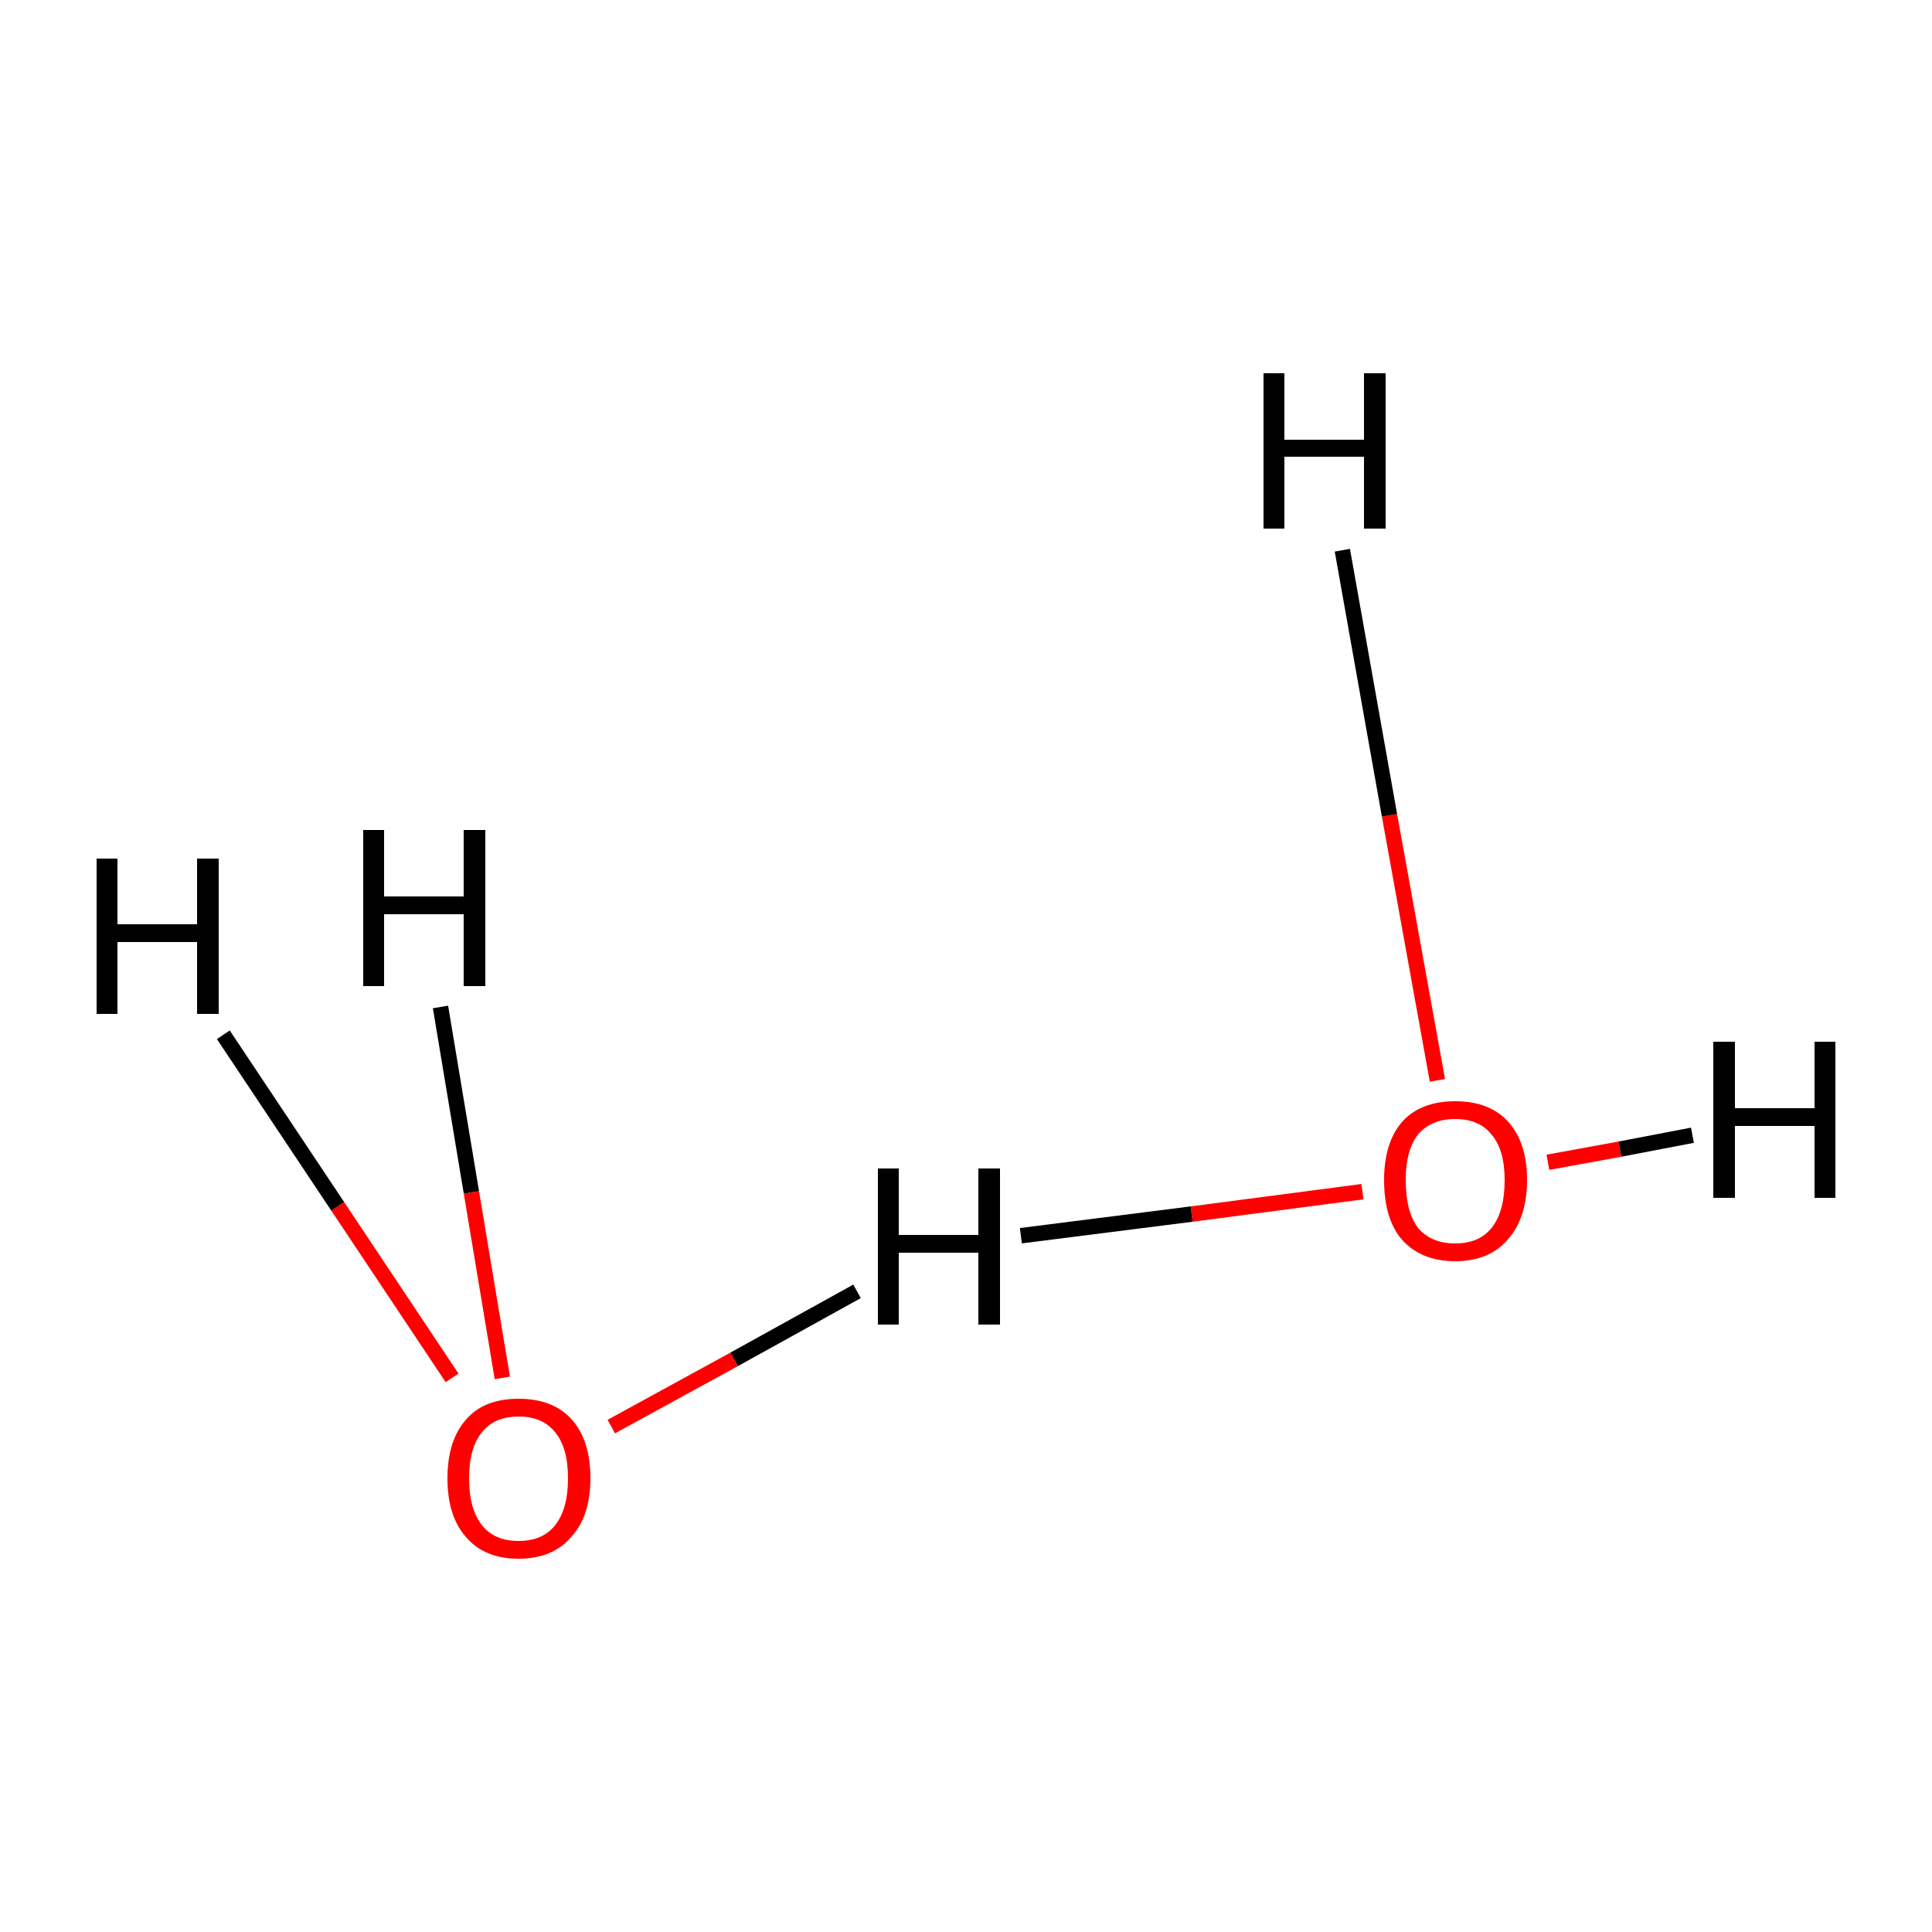
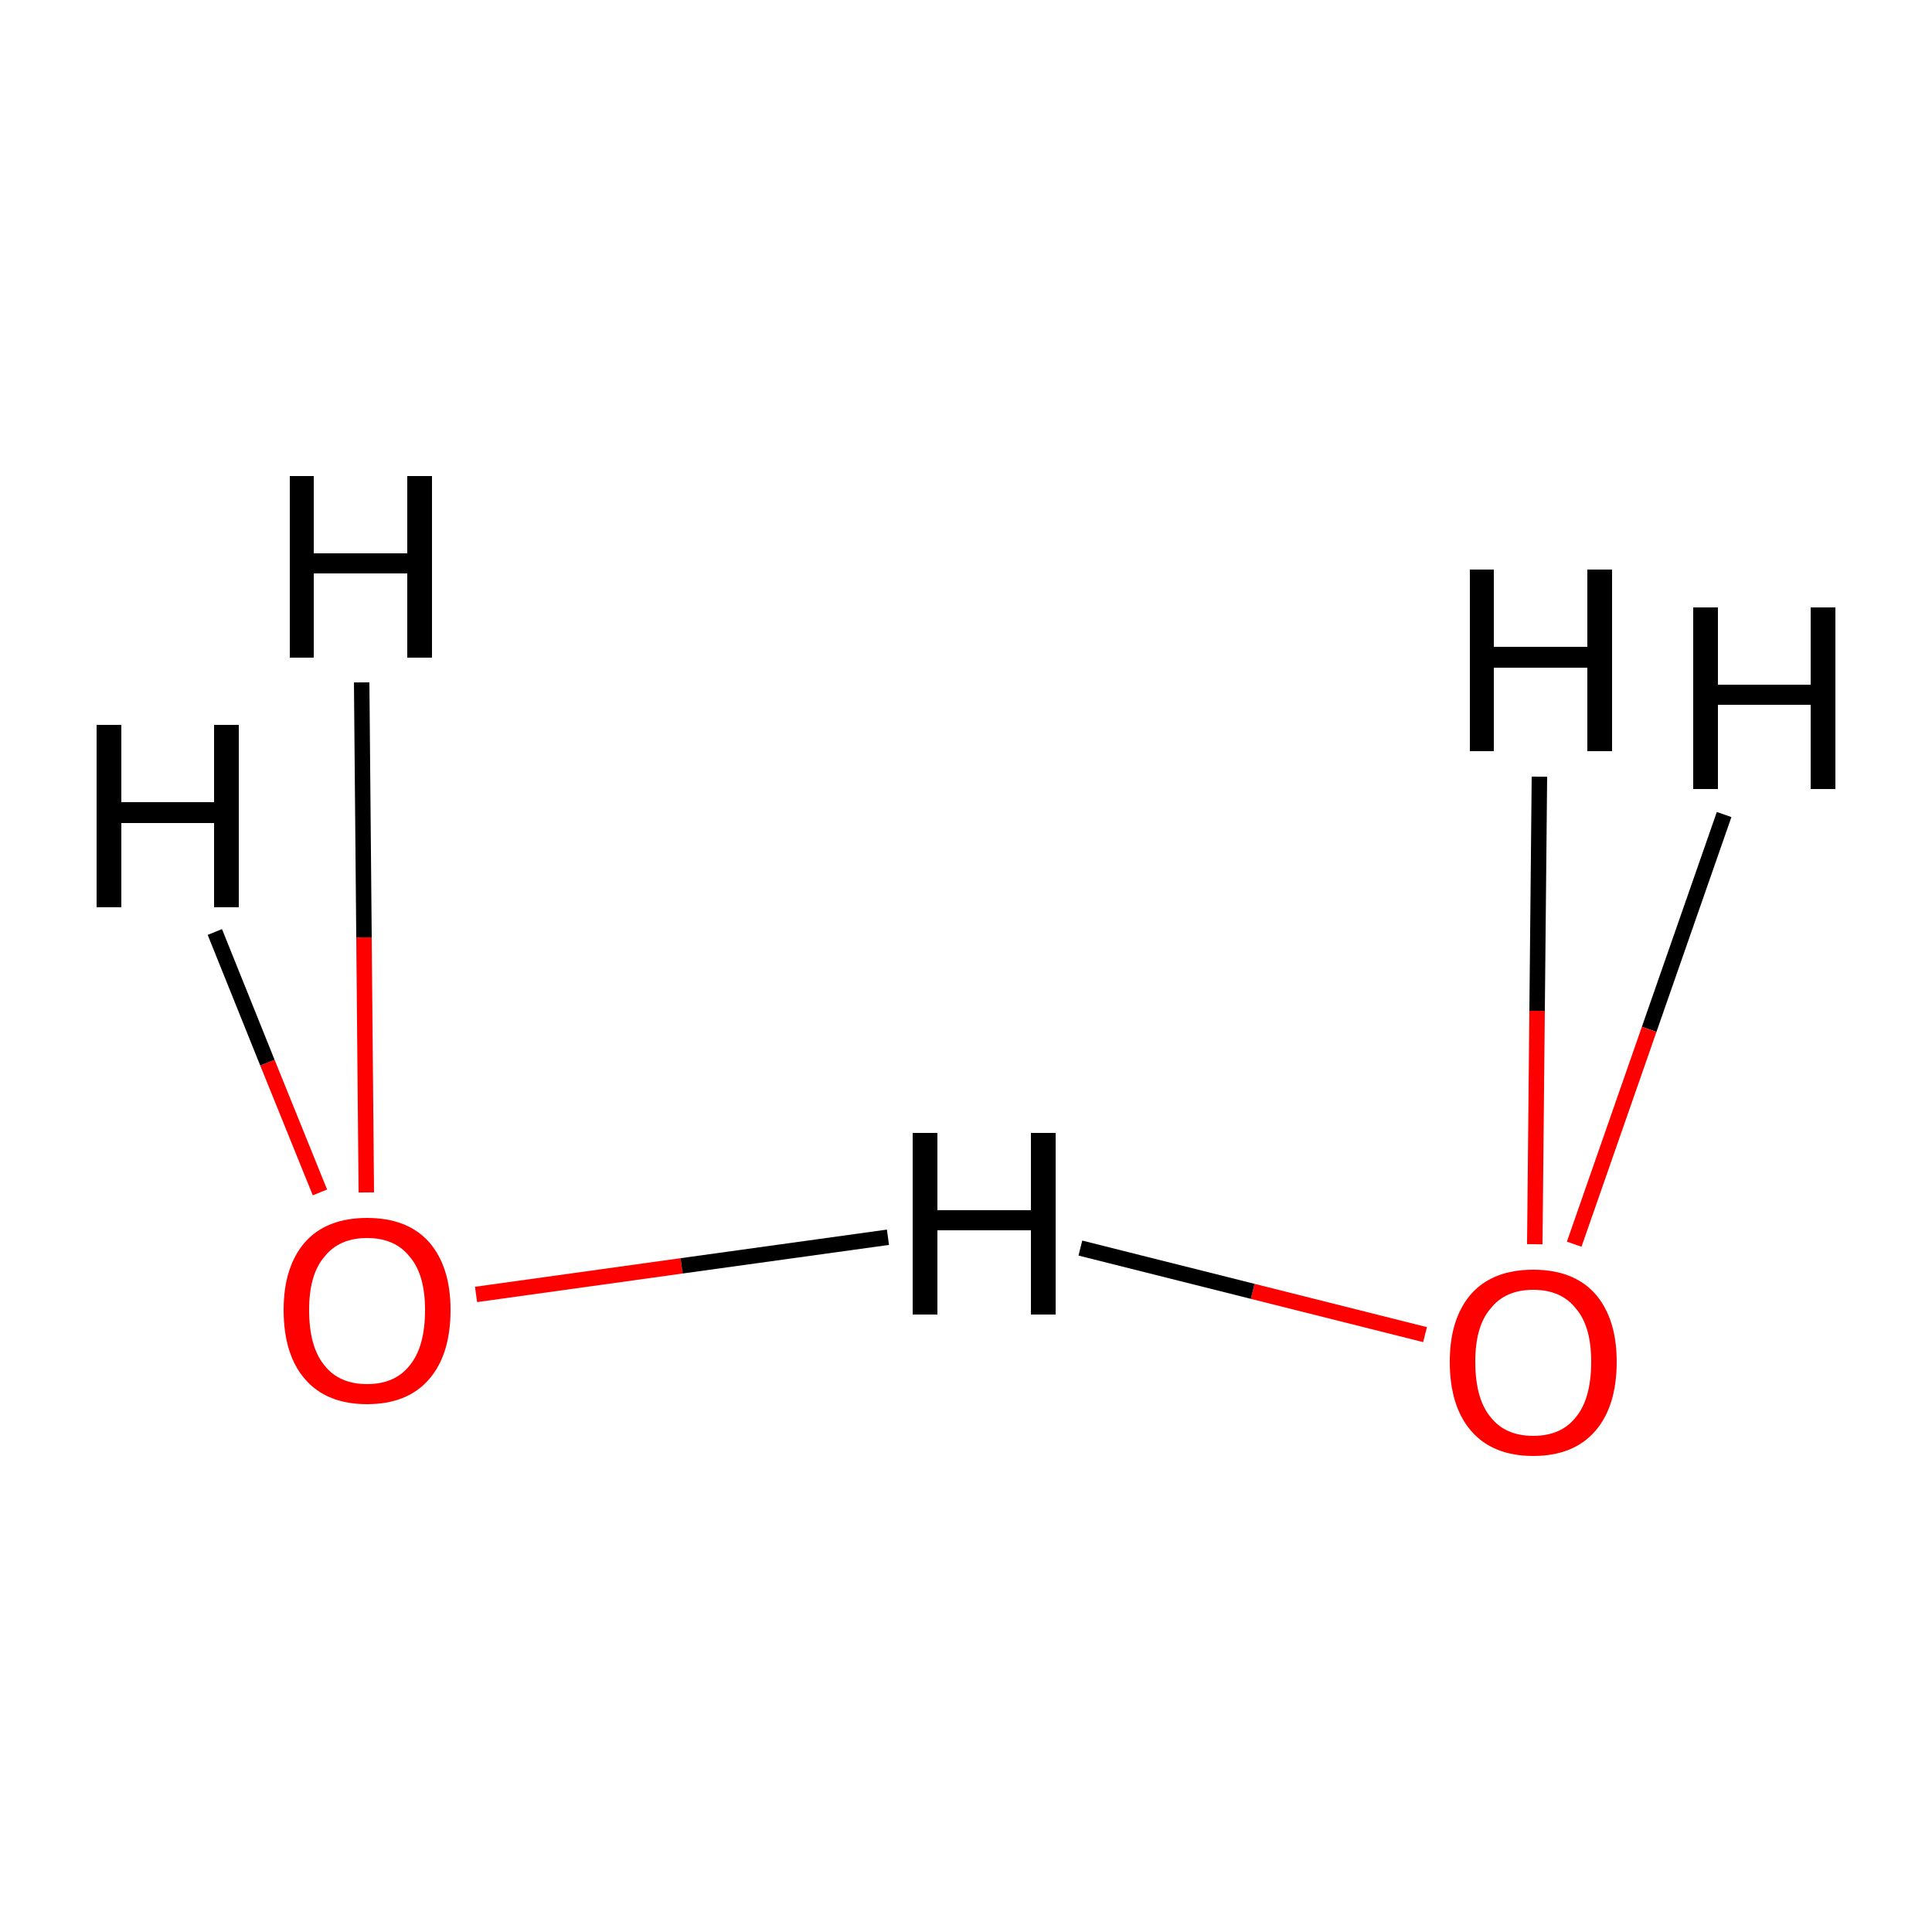
<svg xmlns="http://www.w3.org/2000/svg" version="1.1" baseProfile="full" xml:space="preserve" width="250px" height="250px" viewBox="0 0 250 250">
  <rect style="opacity:1.0;fill:#FFFFFF;stroke:none" width="250.0" height="250.0" x="0.0" y="0.0"> </rect>
-   <path class="bond-0 atom-0 atom-1" d="M 57.0,130.3 L 61.0,154.3" style="fill:none;fill-rule:evenodd;stroke:#000000;stroke-width:2.0px;stroke-linecap:butt;stroke-linejoin:miter;stroke-opacity:1" />
-   <path class="bond-0 atom-0 atom-1" d="M 61.0,154.3 L 65.0,178.3" style="fill:none;fill-rule:evenodd;stroke:#FF0000;stroke-width:2.0px;stroke-linecap:butt;stroke-linejoin:miter;stroke-opacity:1" />
-   <path class="bond-1 atom-1 atom-2" d="M 79.1,184.6 L 95.0,175.9" style="fill:none;fill-rule:evenodd;stroke:#FF0000;stroke-width:2.0px;stroke-linecap:butt;stroke-linejoin:miter;stroke-opacity:1" />
-   <path class="bond-1 atom-1 atom-2" d="M 95.0,175.9 L 110.9,167.1" style="fill:none;fill-rule:evenodd;stroke:#000000;stroke-width:2.0px;stroke-linecap:butt;stroke-linejoin:miter;stroke-opacity:1" />
-   <path class="bond-2 atom-3 atom-2" d="M 176.3,154.2 L 154.2,157.1" style="fill:none;fill-rule:evenodd;stroke:#FF0000;stroke-width:2.0px;stroke-linecap:butt;stroke-linejoin:miter;stroke-opacity:1" />
-   <path class="bond-2 atom-3 atom-2" d="M 154.2,157.1 L 132.1,159.9" style="fill:none;fill-rule:evenodd;stroke:#000000;stroke-width:2.0px;stroke-linecap:butt;stroke-linejoin:miter;stroke-opacity:1" />
-   <path class="bond-3 atom-4 atom-3" d="M 219.0,146.9 L 209.6,148.7" style="fill:none;fill-rule:evenodd;stroke:#000000;stroke-width:2.0px;stroke-linecap:butt;stroke-linejoin:miter;stroke-opacity:1" />
-   <path class="bond-3 atom-4 atom-3" d="M 209.6,148.7 L 200.3,150.4" style="fill:none;fill-rule:evenodd;stroke:#FF0000;stroke-width:2.0px;stroke-linecap:butt;stroke-linejoin:miter;stroke-opacity:1" />
-   <path class="bond-4 atom-3 atom-5" d="M 186.0,139.8 L 179.8,105.5" style="fill:none;fill-rule:evenodd;stroke:#FF0000;stroke-width:2.0px;stroke-linecap:butt;stroke-linejoin:miter;stroke-opacity:1" />
-   <path class="bond-4 atom-3 atom-5" d="M 179.8,105.5 L 173.7,71.2" style="fill:none;fill-rule:evenodd;stroke:#000000;stroke-width:2.0px;stroke-linecap:butt;stroke-linejoin:miter;stroke-opacity:1" />
-   <path class="bond-5 atom-1 atom-6" d="M 58.5,178.3 L 43.7,156.1" style="fill:none;fill-rule:evenodd;stroke:#FF0000;stroke-width:2.0px;stroke-linecap:butt;stroke-linejoin:miter;stroke-opacity:1" />
-   <path class="bond-5 atom-1 atom-6" d="M 43.7,156.1 L 28.9,133.9" style="fill:none;fill-rule:evenodd;stroke:#000000;stroke-width:2.0px;stroke-linecap:butt;stroke-linejoin:miter;stroke-opacity:1" />
-   <path class="atom-0" d="M 47.0 107.4 L 49.7 107.4 L 49.7 116.0 L 60.0 116.0 L 60.0 107.4 L 62.8 107.4 L 62.8 127.6 L 60.0 127.6 L 60.0 118.3 L 49.7 118.3 L 49.7 127.6 L 47.0 127.6 L 47.0 107.4 " fill="#000000" />
-   <path class="atom-1" d="M 57.9 191.3 Q 57.9 186.4, 60.3 183.7 Q 62.6 181.0, 67.1 181.0 Q 71.6 181.0, 74.0 183.7 Q 76.4 186.4, 76.4 191.3 Q 76.4 196.2, 73.9 198.9 Q 71.5 201.7, 67.1 201.7 Q 62.7 201.7, 60.3 198.9 Q 57.9 196.2, 57.9 191.3 M 67.1 199.4 Q 70.2 199.4, 71.8 197.4 Q 73.5 195.3, 73.5 191.3 Q 73.5 187.3, 71.8 185.3 Q 70.2 183.3, 67.1 183.3 Q 64.0 183.3, 62.4 185.3 Q 60.7 187.3, 60.7 191.3 Q 60.7 195.3, 62.4 197.4 Q 64.0 199.4, 67.1 199.4 " fill="#FF0000" />
-   <path class="atom-2" d="M 113.6 151.2 L 116.3 151.2 L 116.3 159.8 L 126.6 159.8 L 126.6 151.2 L 129.4 151.2 L 129.4 171.4 L 126.6 171.4 L 126.6 162.1 L 116.3 162.1 L 116.3 171.4 L 113.6 171.4 L 113.6 151.2 " fill="#000000" />
-   <path class="atom-3" d="M 179.1 152.7 Q 179.1 147.9, 181.4 145.2 Q 183.8 142.5, 188.3 142.5 Q 192.8 142.5, 195.2 145.2 Q 197.6 147.9, 197.6 152.7 Q 197.6 157.6, 195.1 160.4 Q 192.7 163.2, 188.3 163.2 Q 183.9 163.2, 181.4 160.4 Q 179.1 157.7, 179.1 152.7 M 188.3 160.9 Q 191.4 160.9, 193.0 158.9 Q 194.7 156.8, 194.7 152.7 Q 194.7 148.8, 193.0 146.8 Q 191.4 144.8, 188.3 144.8 Q 185.2 144.8, 183.5 146.8 Q 181.9 148.8, 181.9 152.7 Q 181.9 156.8, 183.5 158.9 Q 185.2 160.9, 188.3 160.9 " fill="#FF0000" />
-   <path class="atom-4" d="M 221.7 134.8 L 224.5 134.8 L 224.5 143.4 L 234.8 143.4 L 234.8 134.8 L 237.5 134.8 L 237.5 155.0 L 234.8 155.0 L 234.8 145.7 L 224.5 145.7 L 224.5 155.0 L 221.7 155.0 L 221.7 134.8 " fill="#000000" />
-   <path class="atom-5" d="M 163.5 48.3 L 166.2 48.3 L 166.2 56.9 L 176.5 56.9 L 176.5 48.3 L 179.3 48.3 L 179.3 68.4 L 176.5 68.4 L 176.5 59.1 L 166.2 59.1 L 166.2 68.4 L 163.5 68.4 L 163.5 48.3 " fill="#000000" />
-   <path class="atom-6" d="M 12.5 111.1 L 15.2 111.1 L 15.2 119.6 L 25.5 119.6 L 25.5 111.1 L 28.3 111.1 L 28.3 131.2 L 25.5 131.2 L 25.5 121.9 L 15.2 121.9 L 15.2 131.2 L 12.5 131.2 L 12.5 111.1 " fill="#000000" />
+   <path class="bond-0 atom-0 atom-1" d="M 223.1,105.4 L 213.4,133.2" style="fill:none;fill-rule:evenodd;stroke:#000000;stroke-width:2.0px;stroke-linecap:butt;stroke-linejoin:miter;stroke-opacity:1" />
+   <path class="bond-0 atom-0 atom-1" d="M 213.4,133.2 L 203.7,161.0" style="fill:none;fill-rule:evenodd;stroke:#FF0000;stroke-width:2.0px;stroke-linecap:butt;stroke-linejoin:miter;stroke-opacity:1" />
+   <path class="bond-1 atom-1 atom-2" d="M 184.4,172.7 L 162.1,167.1" style="fill:none;fill-rule:evenodd;stroke:#FF0000;stroke-width:2.0px;stroke-linecap:butt;stroke-linejoin:miter;stroke-opacity:1" />
+   <path class="bond-1 atom-1 atom-2" d="M 162.1,167.1 L 139.8,161.5" style="fill:none;fill-rule:evenodd;stroke:#000000;stroke-width:2.0px;stroke-linecap:butt;stroke-linejoin:miter;stroke-opacity:1" />
+   <path class="bond-2 atom-3 atom-2" d="M 61.6,167.5 L 88.2,163.8" style="fill:none;fill-rule:evenodd;stroke:#FF0000;stroke-width:2.0px;stroke-linecap:butt;stroke-linejoin:miter;stroke-opacity:1" />
+   <path class="bond-2 atom-3 atom-2" d="M 88.2,163.8 L 114.9,160.1" style="fill:none;fill-rule:evenodd;stroke:#000000;stroke-width:2.0px;stroke-linecap:butt;stroke-linejoin:miter;stroke-opacity:1" />
+   <path class="bond-3 atom-4 atom-3" d="M 46.8,88.3 L 47.1,121.3" style="fill:none;fill-rule:evenodd;stroke:#000000;stroke-width:2.0px;stroke-linecap:butt;stroke-linejoin:miter;stroke-opacity:1" />
+   <path class="bond-3 atom-4 atom-3" d="M 47.1,121.3 L 47.4,154.3" style="fill:none;fill-rule:evenodd;stroke:#FF0000;stroke-width:2.0px;stroke-linecap:butt;stroke-linejoin:miter;stroke-opacity:1" />
+   <path class="bond-4 atom-3 atom-5" d="M 41.4,154.3 L 34.6,137.5" style="fill:none;fill-rule:evenodd;stroke:#FF0000;stroke-width:2.0px;stroke-linecap:butt;stroke-linejoin:miter;stroke-opacity:1" />
+   <path class="bond-4 atom-3 atom-5" d="M 34.6,137.5 L 27.8,120.6" style="fill:none;fill-rule:evenodd;stroke:#000000;stroke-width:2.0px;stroke-linecap:butt;stroke-linejoin:miter;stroke-opacity:1" />
+   <path class="bond-5 atom-1 atom-6" d="M 198.6,161.0 L 198.9,130.8" style="fill:none;fill-rule:evenodd;stroke:#FF0000;stroke-width:2.0px;stroke-linecap:butt;stroke-linejoin:miter;stroke-opacity:1" />
+   <path class="bond-5 atom-1 atom-6" d="M 198.9,130.8 L 199.2,100.5" style="fill:none;fill-rule:evenodd;stroke:#000000;stroke-width:2.0px;stroke-linecap:butt;stroke-linejoin:miter;stroke-opacity:1" />
+   <path class="atom-0" d="M 219.1 78.6 L 222.3 78.6 L 222.3 88.6 L 234.3 88.6 L 234.3 78.6 L 237.5 78.6 L 237.5 102.1 L 234.3 102.1 L 234.3 91.2 L 222.3 91.2 L 222.3 102.1 L 219.1 102.1 L 219.1 78.6 " fill="#000000" />
+   <path class="atom-1" d="M 187.6 176.2 Q 187.6 170.6, 190.4 167.4 Q 193.2 164.3, 198.4 164.3 Q 203.6 164.3, 206.4 167.4 Q 209.2 170.6, 209.2 176.2 Q 209.2 182.0, 206.4 185.2 Q 203.6 188.4, 198.4 188.4 Q 193.2 188.4, 190.4 185.2 Q 187.6 182.0, 187.6 176.2 M 198.4 185.8 Q 202.0 185.8, 203.9 183.4 Q 205.9 181.0, 205.9 176.2 Q 205.9 171.6, 203.9 169.3 Q 202.0 166.9, 198.4 166.9 Q 194.8 166.9, 192.9 169.3 Q 190.9 171.6, 190.9 176.2 Q 190.9 181.0, 192.9 183.4 Q 194.8 185.8, 198.4 185.8 " fill="#FF0000" />
+   <path class="atom-2" d="M 118.1 146.6 L 121.3 146.6 L 121.3 156.6 L 133.4 156.6 L 133.4 146.6 L 136.6 146.6 L 136.6 170.1 L 133.4 170.1 L 133.4 159.2 L 121.3 159.2 L 121.3 170.1 L 118.1 170.1 L 118.1 146.6 " fill="#000000" />
+   <path class="atom-3" d="M 36.7 169.5 Q 36.7 163.9, 39.5 160.7 Q 42.3 157.6, 47.5 157.6 Q 52.7 157.6, 55.5 160.7 Q 58.3 163.9, 58.3 169.5 Q 58.3 175.3, 55.5 178.5 Q 52.7 181.7, 47.5 181.7 Q 42.3 181.7, 39.5 178.5 Q 36.7 175.3, 36.7 169.5 M 47.5 179.1 Q 51.1 179.1, 53.0 176.7 Q 55.0 174.3, 55.0 169.5 Q 55.0 164.9, 53.0 162.6 Q 51.1 160.2, 47.5 160.2 Q 43.9 160.2, 42.0 162.6 Q 40.0 164.9, 40.0 169.5 Q 40.0 174.3, 42.0 176.7 Q 43.9 179.1, 47.5 179.1 " fill="#FF0000" />
+   <path class="atom-4" d="M 37.5 61.6 L 40.6 61.6 L 40.6 71.6 L 52.7 71.6 L 52.7 61.6 L 55.9 61.6 L 55.9 85.1 L 52.7 85.1 L 52.7 74.2 L 40.6 74.2 L 40.6 85.1 L 37.5 85.1 L 37.5 61.6 " fill="#000000" />
+   <path class="atom-5" d="M 12.5 93.8 L 15.7 93.8 L 15.7 103.8 L 27.7 103.8 L 27.7 93.8 L 30.9 93.8 L 30.9 117.4 L 27.7 117.4 L 27.7 106.5 L 15.7 106.5 L 15.7 117.4 L 12.5 117.4 L 12.5 93.8 " fill="#000000" />
+   <path class="atom-6" d="M 190.2 73.7 L 193.3 73.7 L 193.3 83.7 L 205.4 83.7 L 205.4 73.7 L 208.6 73.7 L 208.6 97.2 L 205.4 97.2 L 205.4 86.4 L 193.3 86.4 L 193.3 97.2 L 190.2 97.2 L 190.2 73.7 " fill="#000000" />
</svg>
